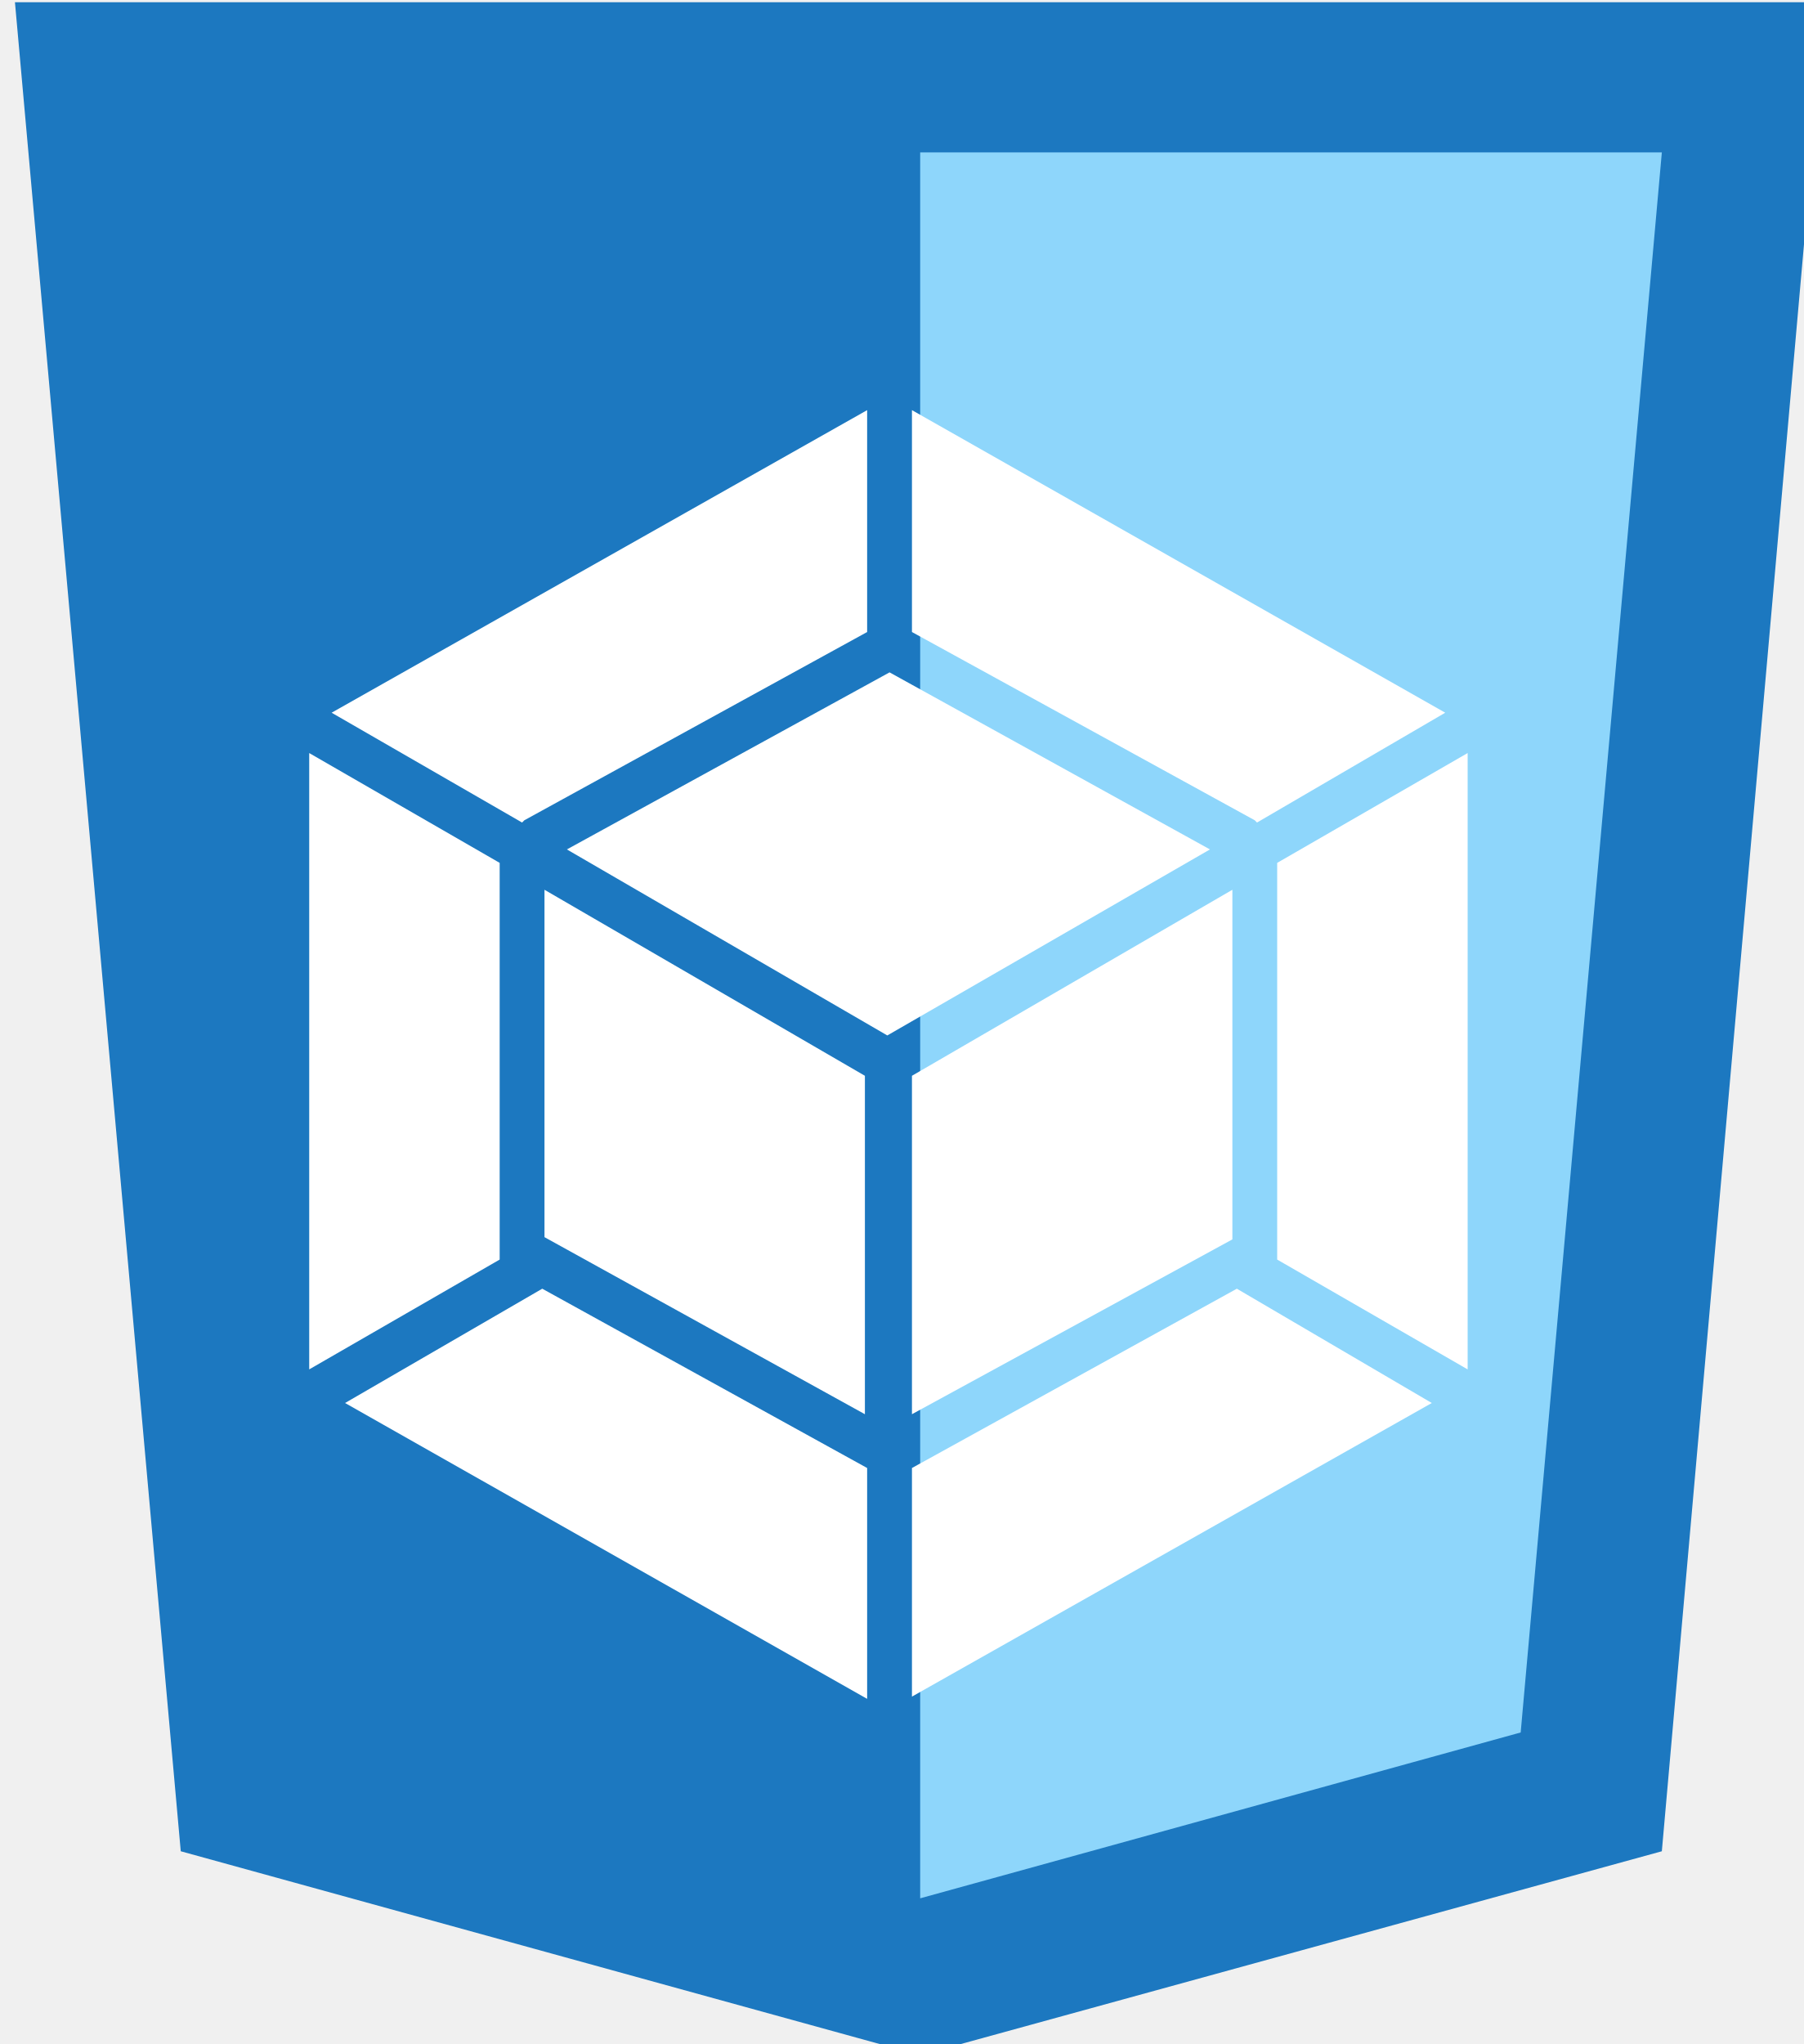
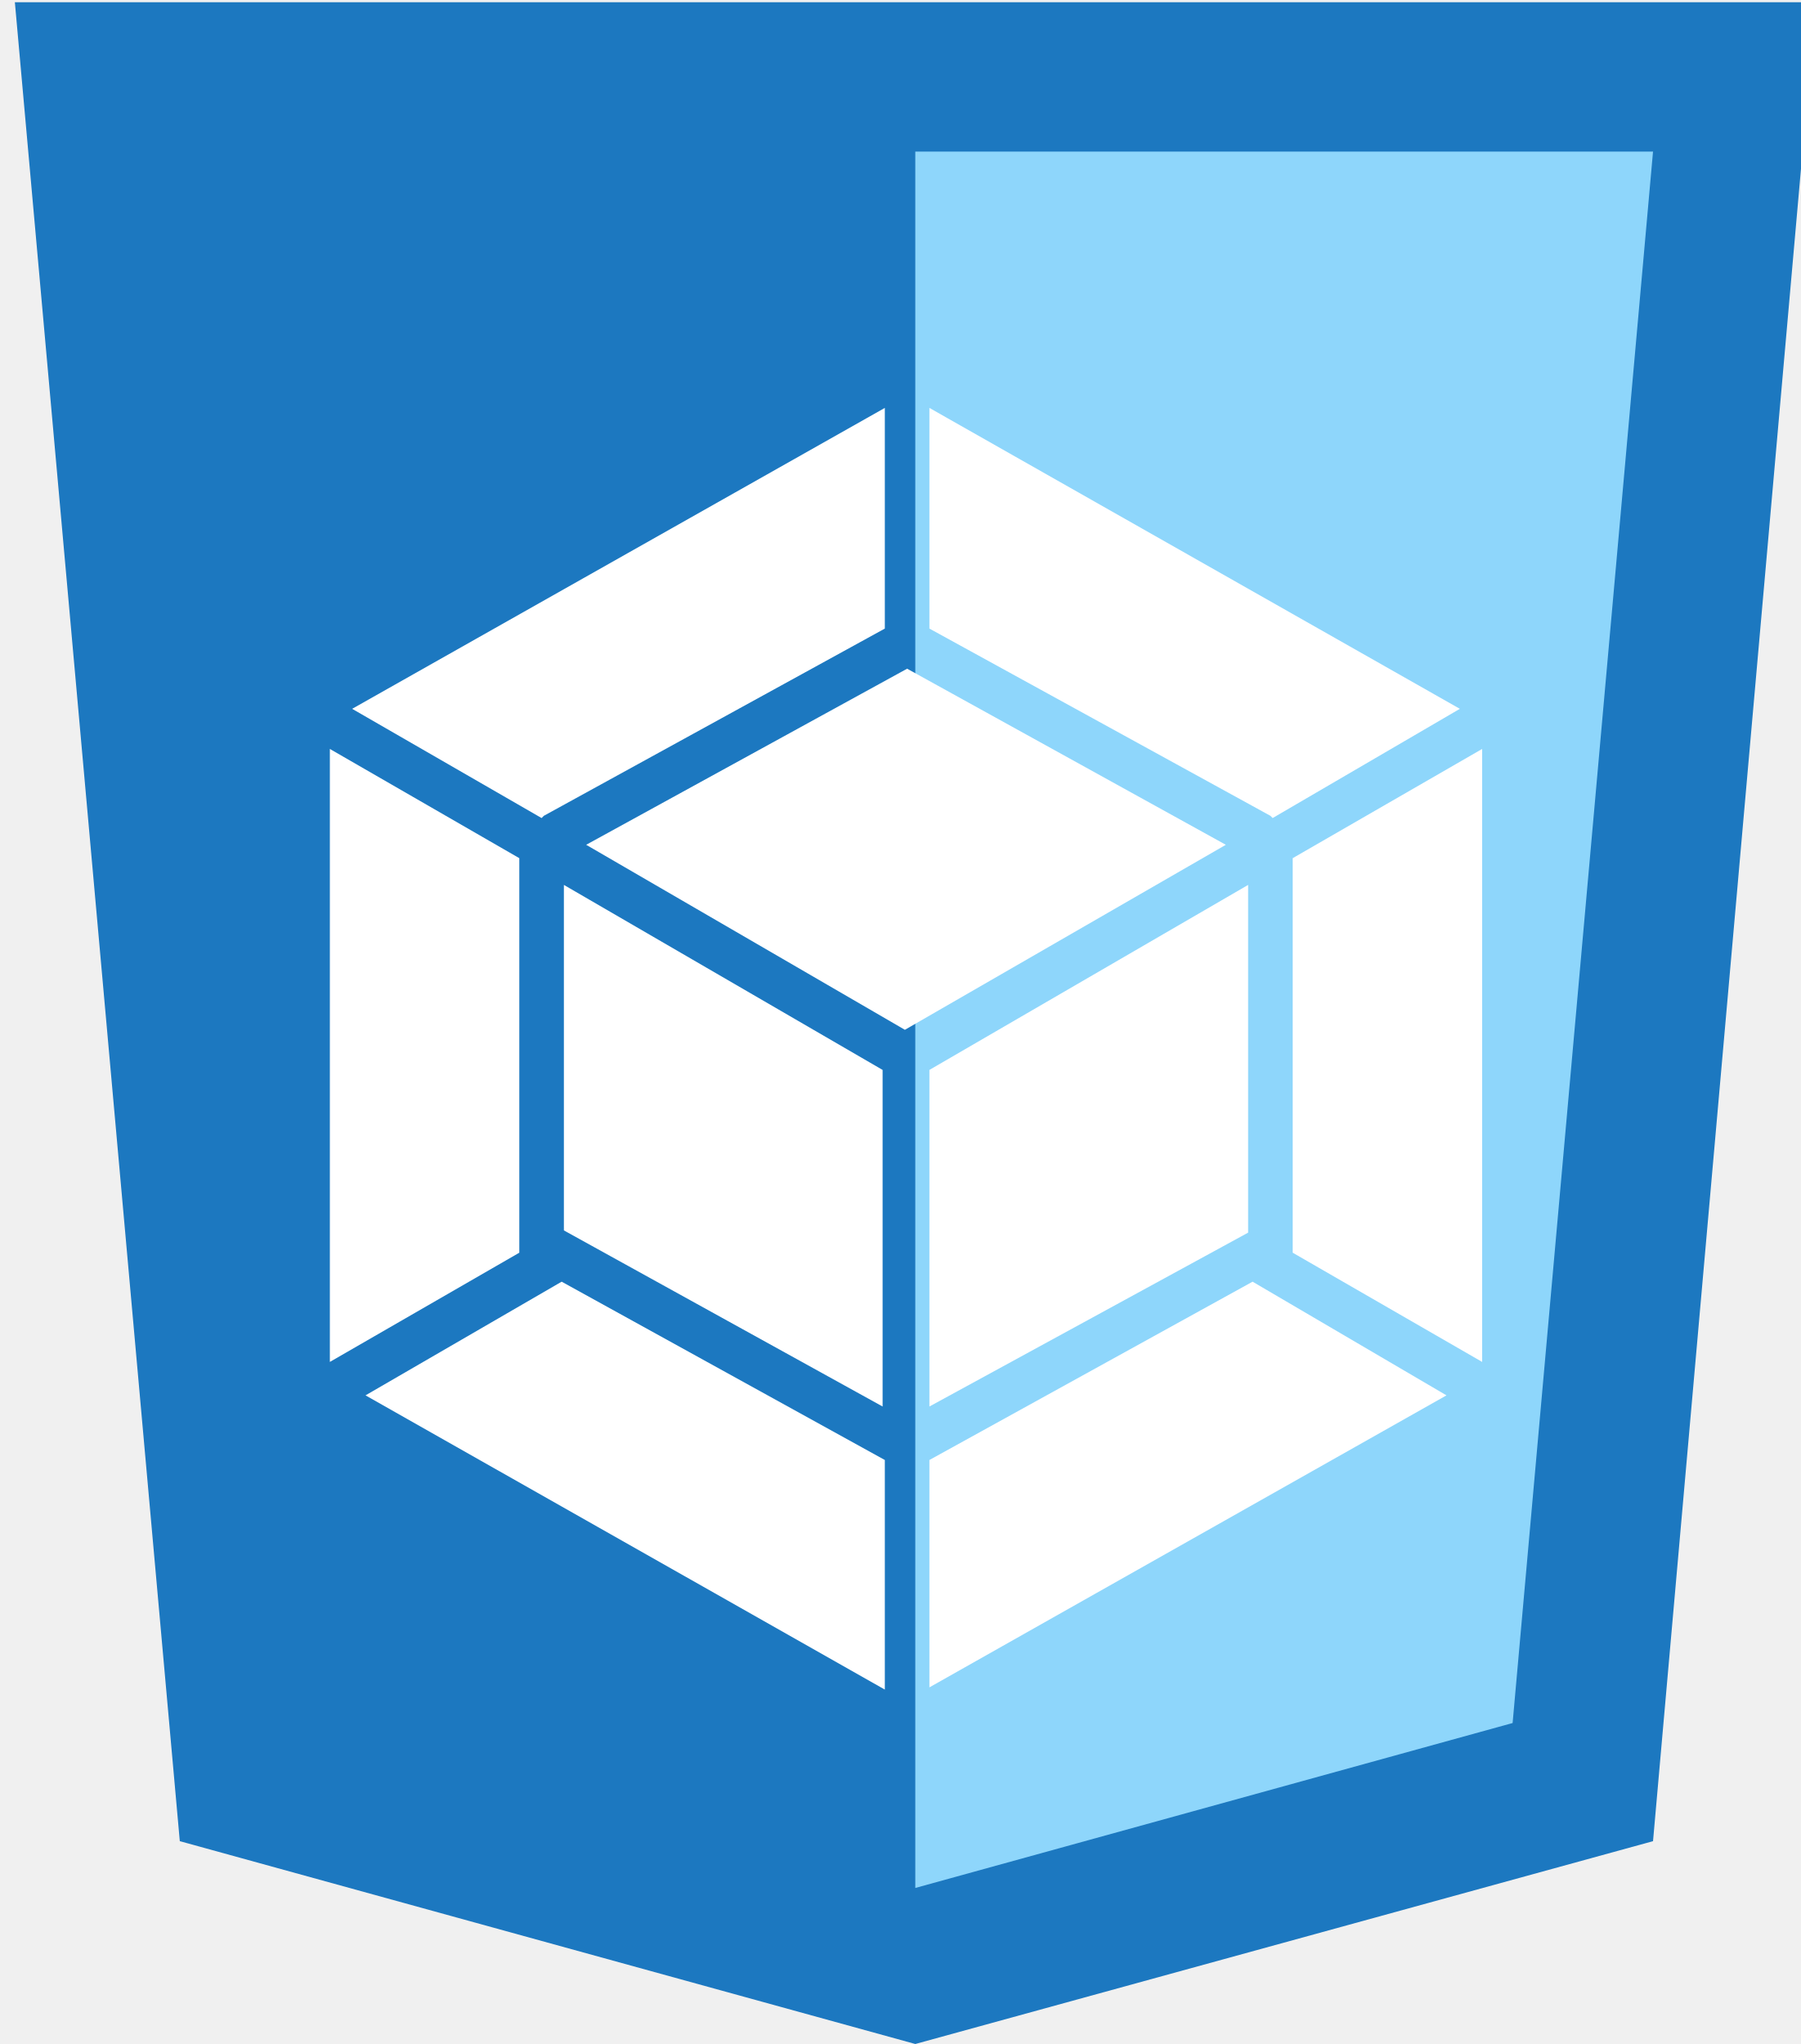
- <svg xmlns="http://www.w3.org/2000/svg" version="1.1" id="Layer_1" x="0px" y="0px" viewBox="0 0 80.5 91.2" style="enable-background:new 0 0 80.5 91.2;" xml:space="preserve">
+ <svg xmlns="http://www.w3.org/2000/svg" version="1.1" id="Layer_1" x="0px" y="0px" viewBox="0 0 80.8 91.7" style="enable-background:new 0 0 80.8 91.7;" xml:space="preserve">
  <style type="text/css">
	.st0{fill:#1C78C0;}
	.st1{fill:#8ED6FB;}
	.st2{fill:#FFFFFF;}
</style>
  <g id="layer1_4_" transform="translate(-193.633,-276.3622)">
    <g id="g3013_4_" transform="translate(119,276.3622)">
      <polygon id="polygon2989_4_" class="st0" points="156.1,0.1 148.8,82.6 115.7,91.7 82.7,82.6 75.3,0.1   " />
      <polygon id="polygon2991_4_" class="st1" points="142.5,77.3 148.8,6.8 115.7,6.8 115.7,84.7   " />
    </g>
  </g>
-   <path id="XMLID_55_" class="st2" d="M63.9,62.6L40.7,75.7V65.5l14.5-8L63.9,62.6z M65.5,61.1V33.6L57,38.5v17.7L65.5,61.1L65.5,61.1  z M15.4,62.6l23.3,13.2V65.5l-14.5-8L15.4,62.6L15.4,62.6z M13.8,61.1V33.6l8.5,4.9v17.7L13.8,61.1L13.8,61.1z M14.8,31.8l23.9-13.5  v9.9l-15.3,8.4l-0.1,0.1L14.8,31.8z M64.5,31.8L40.7,18.3v9.9L56,36.6l0.1,0.1L64.5,31.8z" />
-   <path id="XMLID_49_" class="st2" d="M38.6,63.1l-14.3-7.9V39.7L38.6,48V63.1L38.6,63.1z M40.7,63.1L55,55.3V39.7L40.7,48V63.1  L40.7,63.1z M25.3,37.9L39.7,30L54,37.9l-14.4,8.3L25.3,37.9z" />
+   <path id="XMLID_55_" class="st2" d="M64.9,62.6L41.7,75.7V65.5l14.5-8L64.9,62.6z M66.5,61.1V33.6L58,38.5v17.7L66.5,61.1L66.5,61.1  z M16.4,62.6l23.3,13.2V65.5l-14.5-8L16.4,62.6L16.4,62.6z M14.8,61.1V33.6l8.5,4.9v17.7L14.8,61.1L14.8,61.1z M15.8,31.8l23.9-13.5  v9.9l-15.3,8.4l-0.1,0.1L15.8,31.8z M65.5,31.8L41.7,18.3v9.9L57,36.6l0.1,0.1L65.5,31.8z" />
+   <path id="XMLID_49_" class="st2" d="M39.6,63.1l-14.3-7.9V39.7L39.6,48V63.1L39.6,63.1z M41.7,63.1L56,55.3V39.7L41.7,48V63.1  L41.7,63.1z M26.3,37.9L40.7,30L55,37.9l-14.4,8.3L26.3,37.9z" />
</svg>
